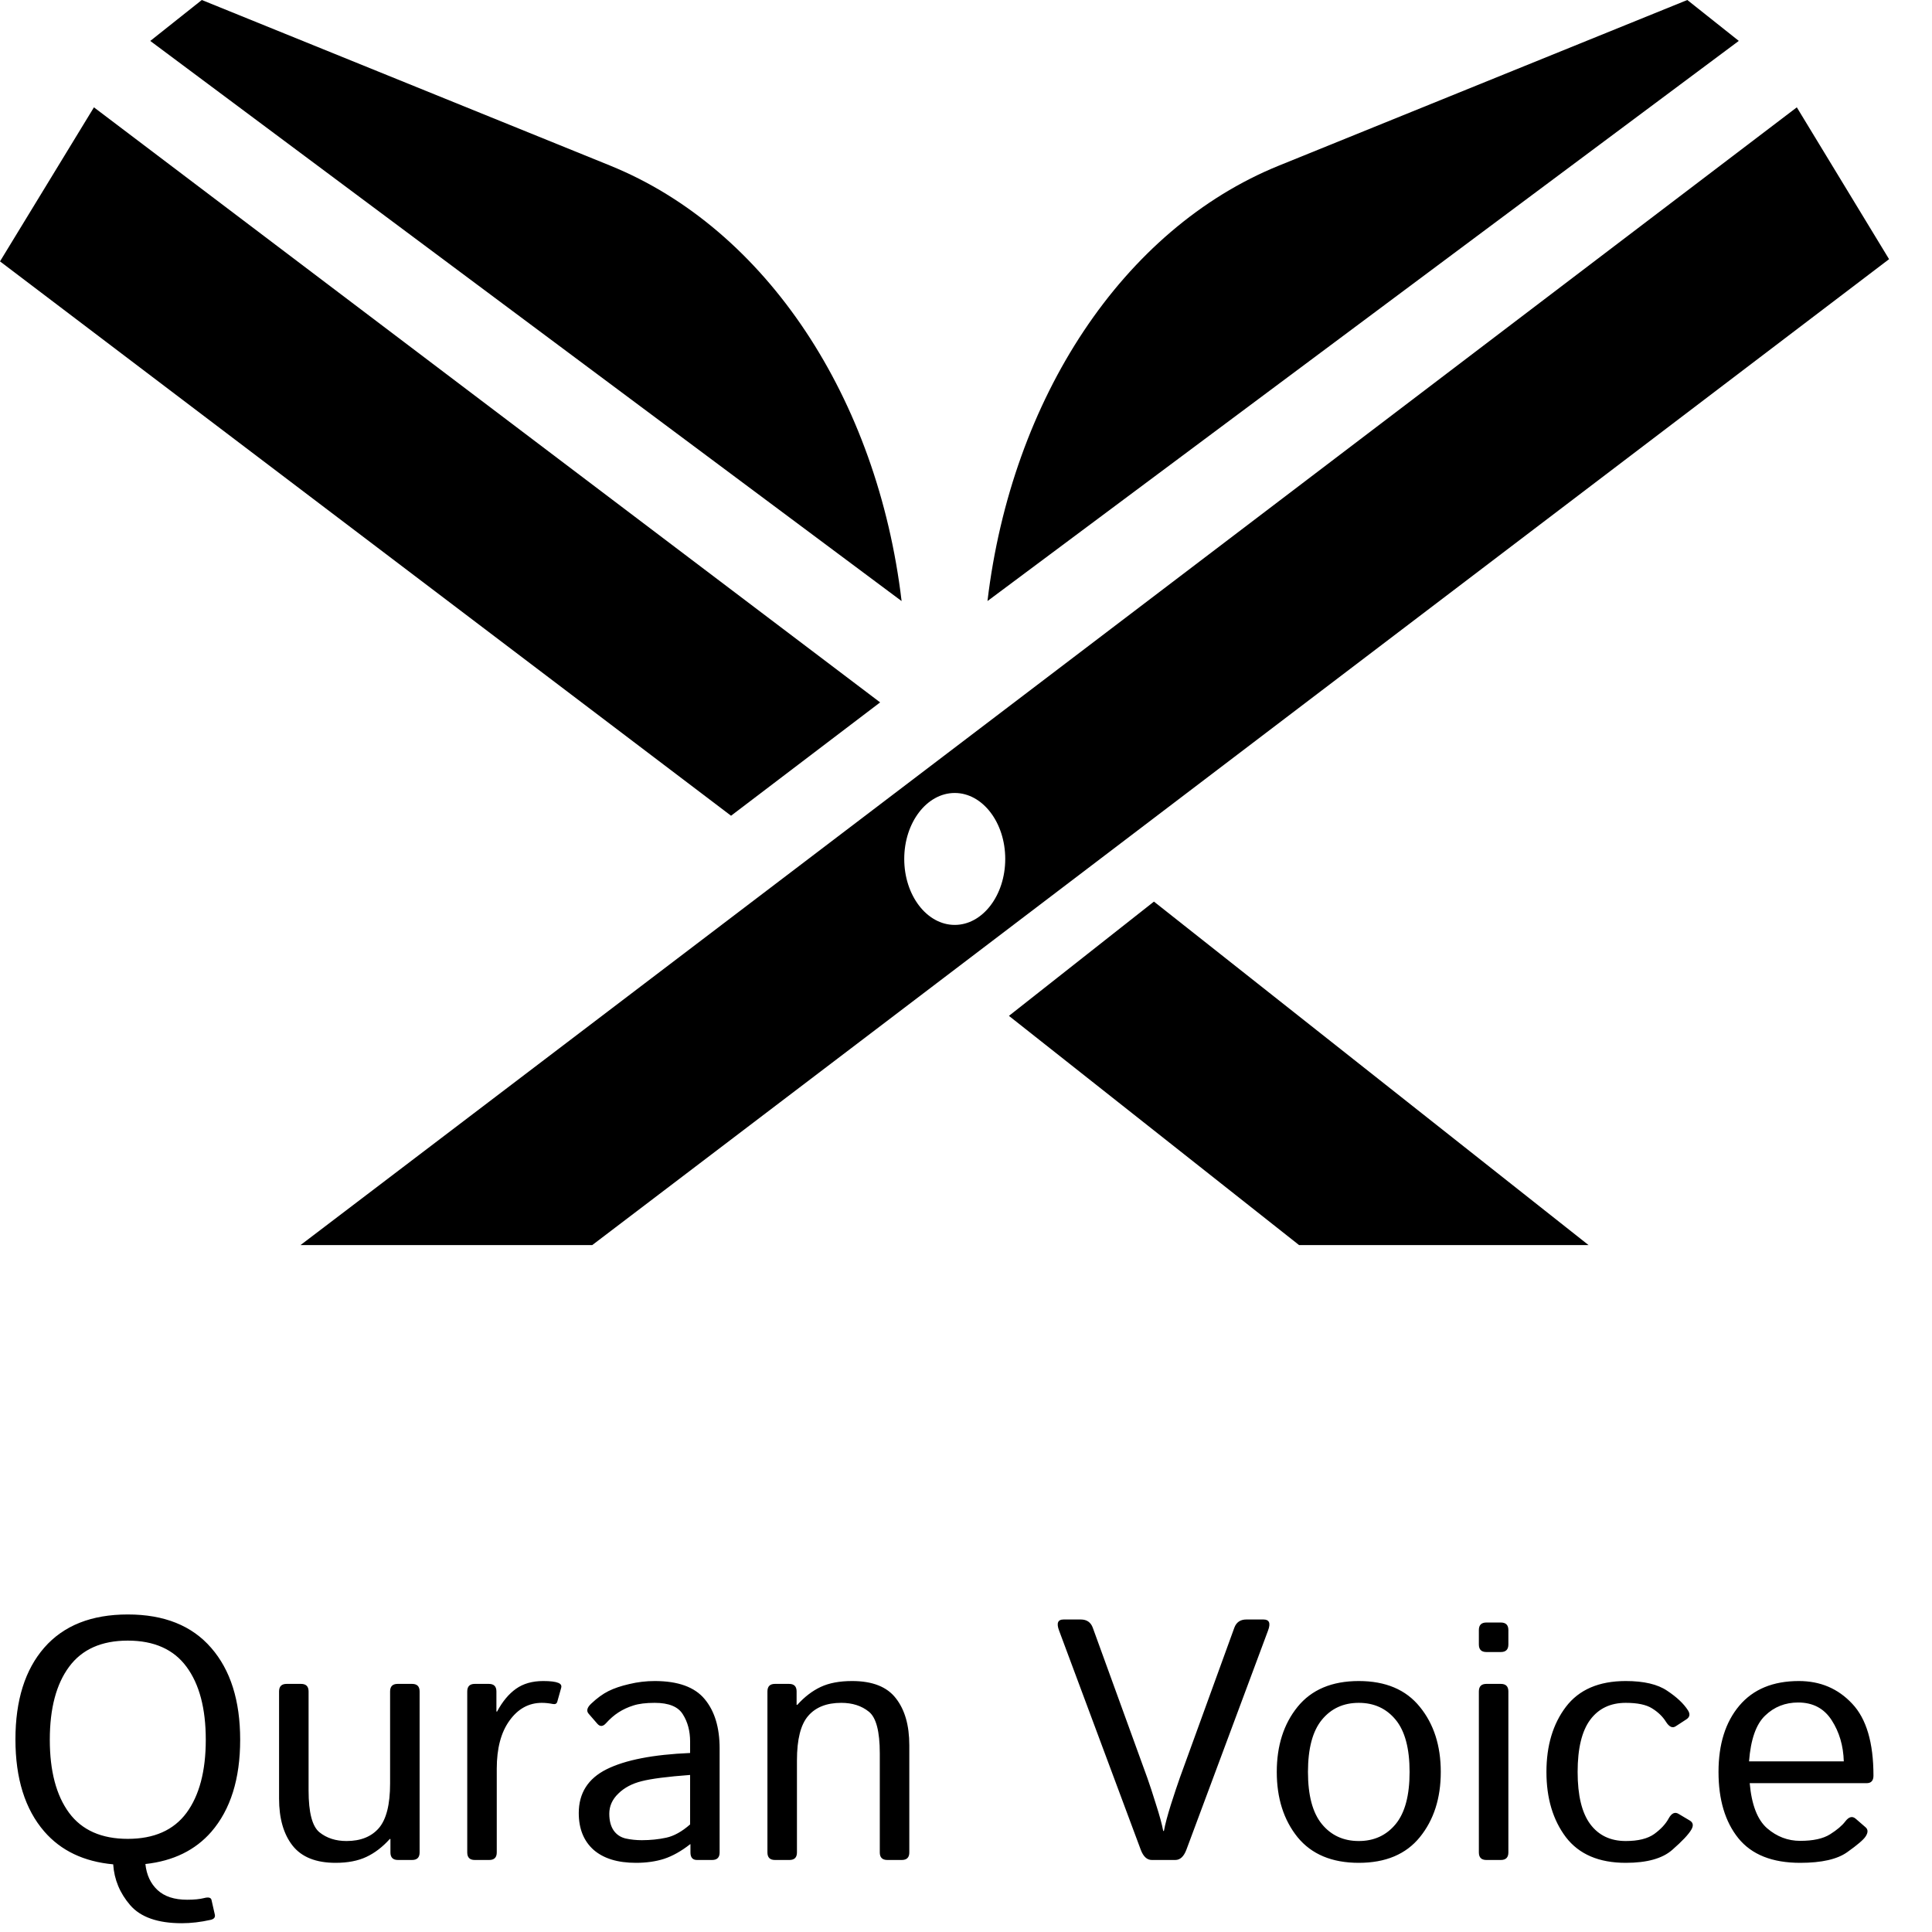
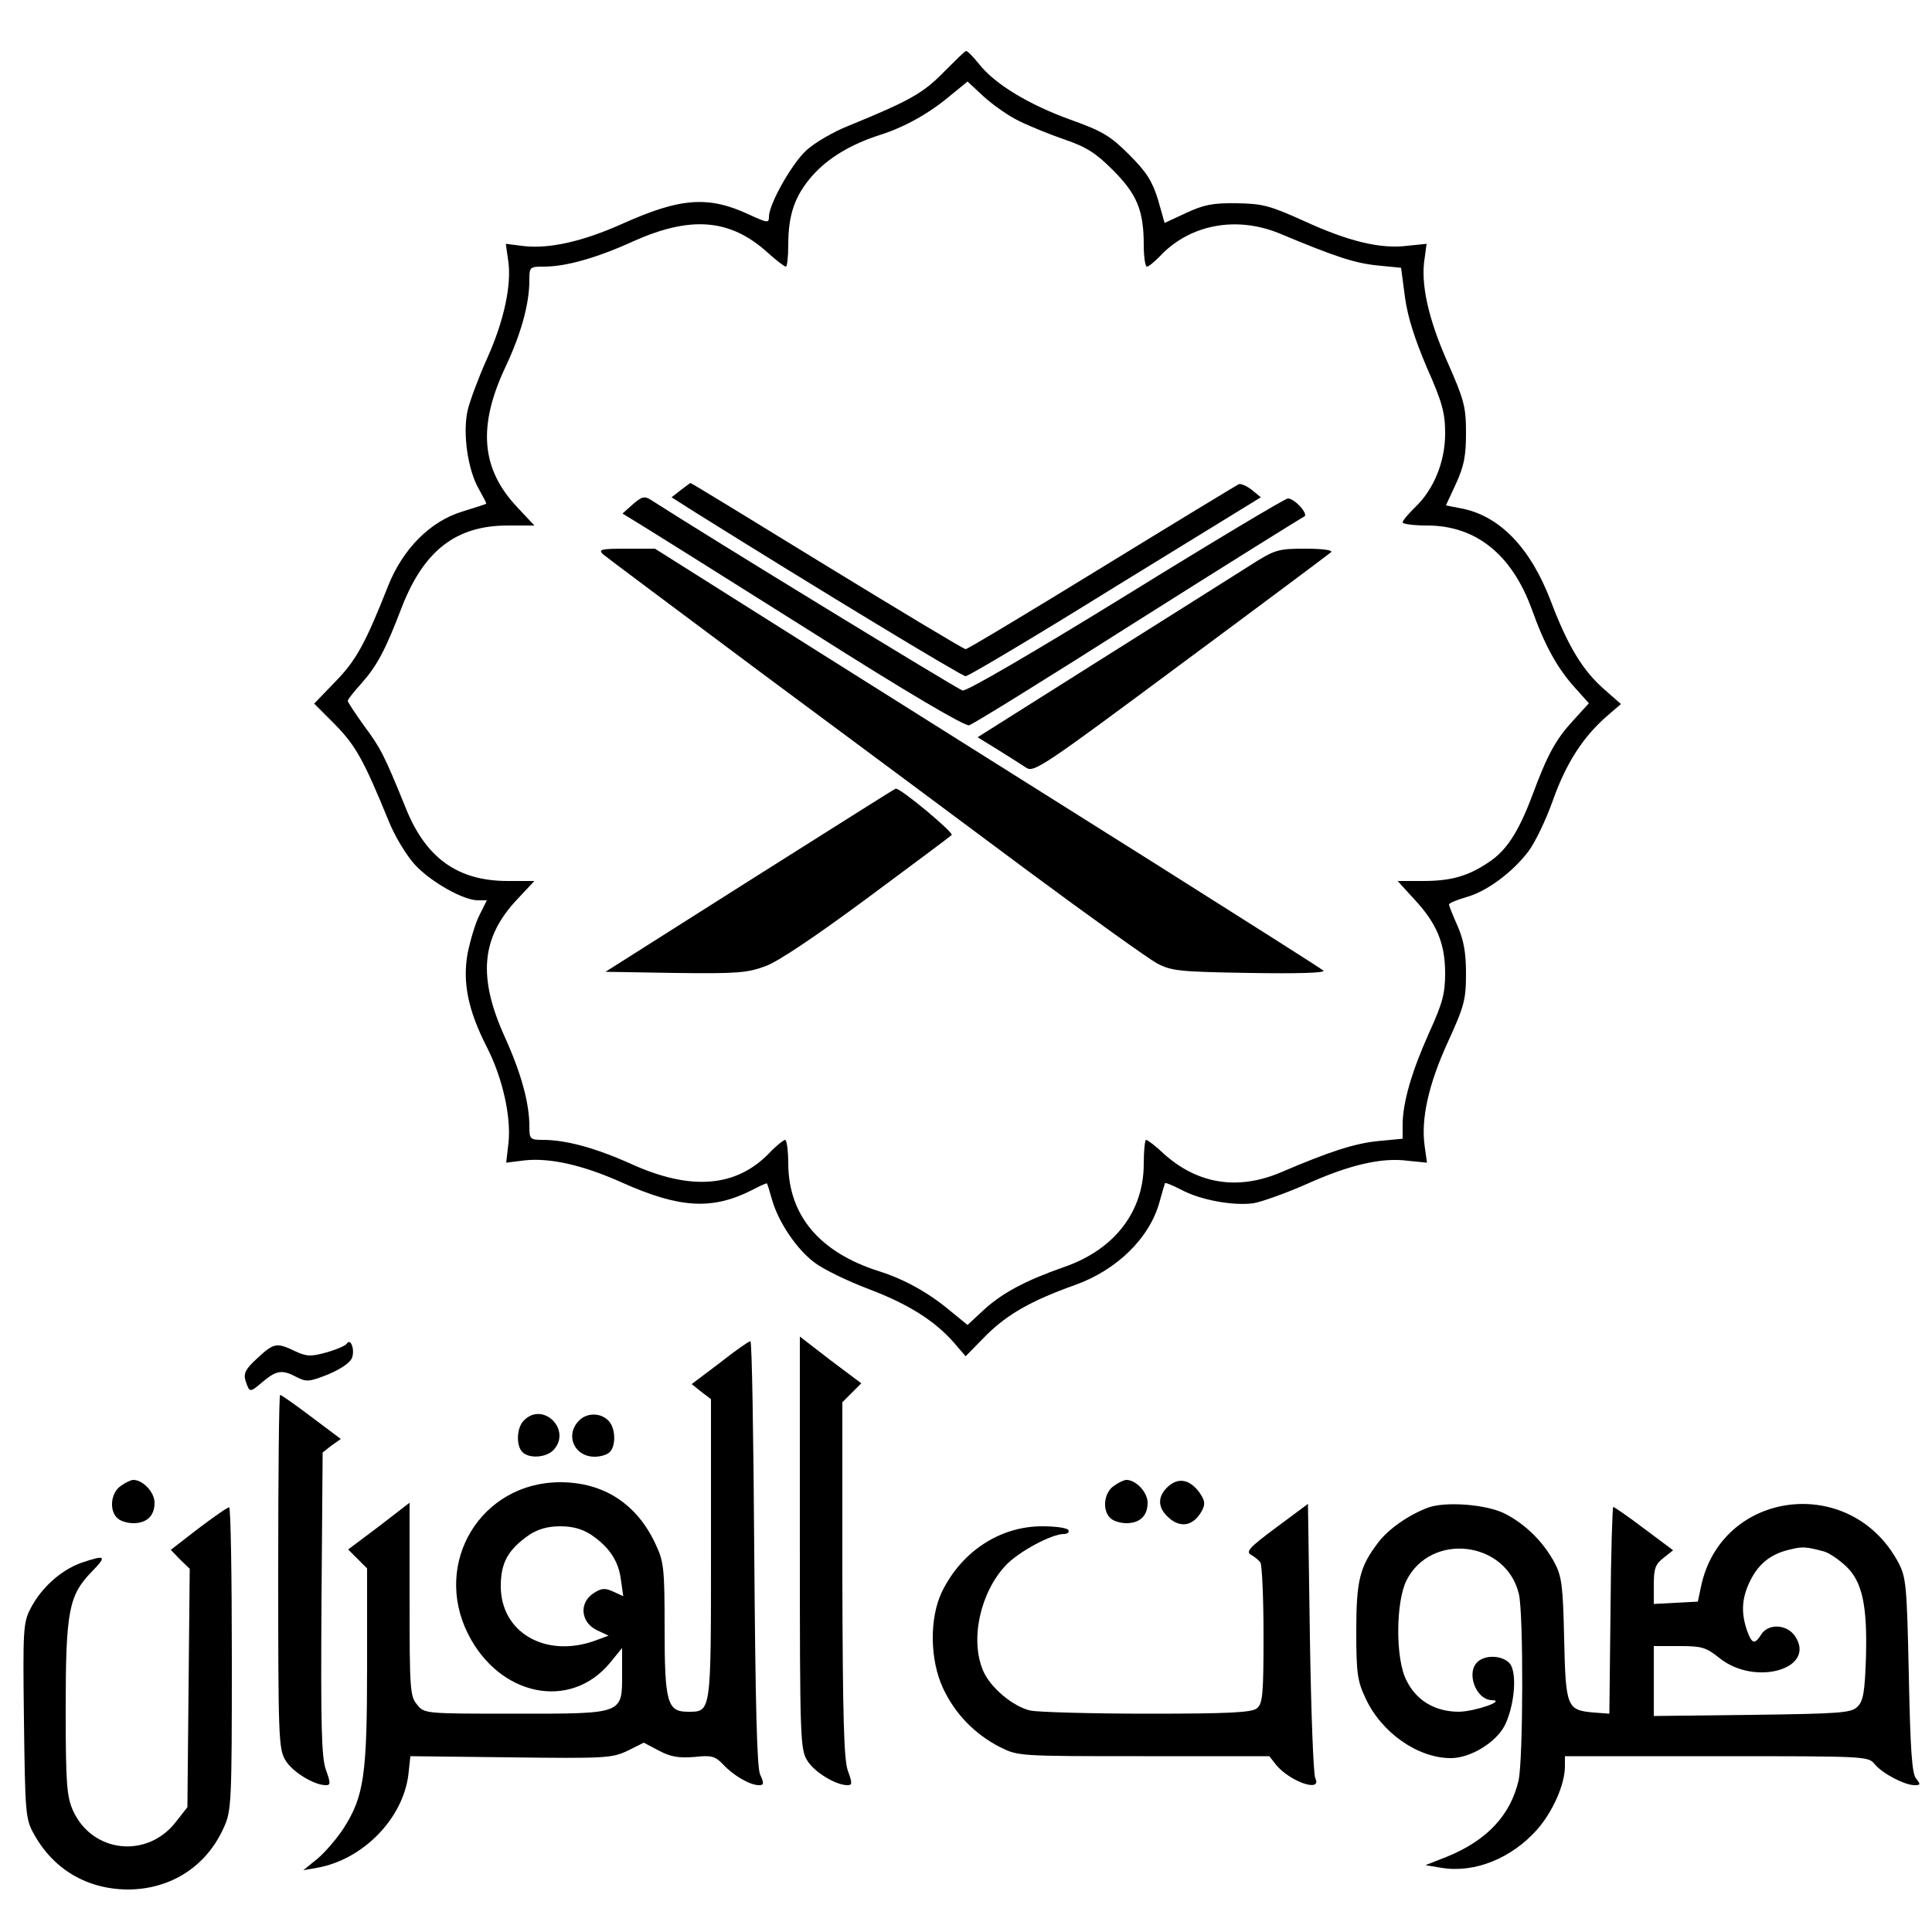
- <svg xmlns="http://www.w3.org/2000/svg" width="90" height="90" viewBox="0 0 90 90" fill="none">
-   <path d="M47 47.323L60.515 58H74L53.755 42L47 47.323Z" fill="black" />
-   <path d="M41 32.72L4.376 5L0 12.176L34.055 38L41 32.72Z" fill="black" />
-   <path d="M78.602 0L59.577 7.715C52.3 10.666 47.124 18.566 46 28L81 1.905L78.602 0Z" fill="black" />
-   <path d="M28.426 7.715L9.401 0L7 1.907L42 28C40.879 18.561 35.703 10.668 28.426 7.716L28.426 7.715Z" fill="black" />
-   <path d="M14 58H27.59L88 12.073L83.703 5L14 58ZM44.475 43.086C43.177 43.086 42.123 41.709 42.123 40.013C42.123 38.317 43.178 36.94 44.475 36.94C45.773 36.94 46.828 38.317 46.828 40.013C46.828 41.709 45.773 43.086 44.475 43.086Z" fill="black" />
-   <path d="M0.719 81.028C0.719 79.205 1.167 77.781 2.062 76.754C2.964 75.723 4.26 75.208 5.953 75.208C7.646 75.208 8.94 75.726 9.836 76.762C10.737 77.794 11.188 79.221 11.188 81.044C11.188 82.867 10.74 84.296 9.844 85.333C9.094 86.192 8.07 86.692 6.773 86.833C6.826 87.338 7.013 87.742 7.336 88.044C7.659 88.346 8.12 88.497 8.719 88.497C9.042 88.497 9.305 88.471 9.508 88.419C9.711 88.367 9.826 88.395 9.852 88.504L10.008 89.192C10.034 89.317 9.969 89.398 9.812 89.434C9.349 89.538 8.901 89.591 8.469 89.591C7.349 89.591 6.547 89.309 6.062 88.747C5.583 88.189 5.32 87.557 5.273 86.848C3.909 86.723 2.839 86.213 2.062 85.317C1.167 84.281 0.719 82.851 0.719 81.028ZM2.32 81.044C2.32 82.502 2.62 83.637 3.219 84.45C3.818 85.257 4.729 85.661 5.953 85.661C7.177 85.661 8.089 85.257 8.688 84.45C9.286 83.637 9.586 82.502 9.586 81.044C9.586 79.585 9.286 78.453 8.688 77.645C8.089 76.833 7.177 76.426 5.953 76.426C4.729 76.426 3.818 76.833 3.219 77.645C2.62 78.453 2.32 79.585 2.32 81.044ZM13 83.786V78.794C13 78.559 13.117 78.442 13.352 78.442H14.023C14.258 78.442 14.375 78.559 14.375 78.794V83.411C14.375 84.432 14.544 85.08 14.883 85.356C15.221 85.627 15.641 85.762 16.141 85.762C16.797 85.762 17.299 85.562 17.648 85.161C17.997 84.754 18.172 84.062 18.172 83.083V78.794C18.172 78.559 18.289 78.442 18.523 78.442H19.195C19.43 78.442 19.547 78.559 19.547 78.794V86.294C19.547 86.528 19.43 86.645 19.195 86.645H18.539C18.305 86.645 18.188 86.528 18.188 86.294V85.669H18.156C17.818 86.044 17.453 86.322 17.062 86.504C16.672 86.687 16.195 86.778 15.633 86.778C14.721 86.778 14.055 86.512 13.633 85.981C13.211 85.445 13 84.713 13 83.786ZM22.117 86.645C21.883 86.645 21.766 86.528 21.766 86.294V78.794C21.766 78.559 21.883 78.442 22.117 78.442H22.773C23.008 78.442 23.125 78.559 23.125 78.794V79.731H23.156C23.406 79.262 23.701 78.908 24.039 78.669C24.378 78.429 24.799 78.309 25.305 78.309C25.638 78.309 25.872 78.338 26.008 78.395C26.128 78.442 26.172 78.52 26.141 78.629L25.961 79.27C25.935 79.364 25.867 79.4 25.758 79.379C25.576 79.343 25.404 79.325 25.242 79.325C24.633 79.325 24.13 79.601 23.734 80.153C23.338 80.7 23.141 81.447 23.141 82.395V86.294C23.141 86.528 23.023 86.645 22.789 86.645H22.117ZM26.961 84.458C26.961 83.531 27.393 82.851 28.258 82.419C29.128 81.986 30.424 81.734 32.148 81.661V81.129C32.148 80.64 32.036 80.218 31.812 79.864C31.594 79.504 31.156 79.325 30.5 79.325C30.083 79.325 29.75 79.367 29.5 79.45C29.25 79.528 29.021 79.635 28.812 79.77C28.609 79.9 28.414 80.07 28.227 80.278C28.086 80.434 27.953 80.442 27.828 80.301L27.422 79.833C27.307 79.703 27.346 79.546 27.539 79.364C27.815 79.103 28.083 78.908 28.344 78.778C28.604 78.648 28.927 78.538 29.312 78.45C29.703 78.356 30.099 78.309 30.5 78.309C31.588 78.309 32.365 78.591 32.828 79.153C33.292 79.71 33.523 80.476 33.523 81.45V86.294C33.523 86.528 33.406 86.645 33.172 86.645H32.469C32.266 86.645 32.164 86.528 32.164 86.294V85.911H32.148C31.737 86.234 31.333 86.46 30.938 86.591C30.547 86.716 30.109 86.778 29.625 86.778C28.771 86.778 28.112 86.575 27.648 86.169C27.19 85.757 26.961 85.187 26.961 84.458ZM28.383 84.489C28.383 84.812 28.451 85.072 28.586 85.27C28.721 85.463 28.909 85.588 29.148 85.645C29.388 85.697 29.638 85.723 29.898 85.723C30.299 85.723 30.68 85.684 31.039 85.606C31.398 85.528 31.768 85.322 32.148 84.989V82.684C31.096 82.762 30.346 82.859 29.898 82.973C29.451 83.083 29.086 83.275 28.805 83.551C28.523 83.822 28.383 84.135 28.383 84.489ZM36.102 86.645C35.867 86.645 35.75 86.528 35.75 86.294V78.794C35.75 78.559 35.867 78.442 36.102 78.442H36.758C36.992 78.442 37.109 78.559 37.109 78.794V79.419H37.141C37.479 79.044 37.844 78.765 38.234 78.583C38.625 78.4 39.112 78.309 39.695 78.309C40.643 78.309 41.323 78.578 41.734 79.114C42.151 79.645 42.359 80.374 42.359 81.301V86.294C42.359 86.528 42.242 86.645 42.008 86.645H41.336C41.102 86.645 40.984 86.528 40.984 86.294V81.676C40.984 80.656 40.815 80.01 40.477 79.739C40.138 79.463 39.708 79.325 39.188 79.325C38.51 79.325 37.997 79.528 37.648 79.934C37.3 80.335 37.125 81.025 37.125 82.004V86.294C37.125 86.528 37.008 86.645 36.773 86.645H36.102ZM49.336 75.958C49.206 75.614 49.276 75.442 49.547 75.442H50.344C50.625 75.442 50.812 75.57 50.906 75.825L53.445 82.817C53.555 83.124 53.69 83.538 53.852 84.059C54.018 84.575 54.13 84.986 54.188 85.294H54.219C54.276 84.986 54.385 84.575 54.547 84.059C54.714 83.538 54.852 83.124 54.961 82.817L57.5 75.825C57.594 75.57 57.781 75.442 58.062 75.442H58.859C59.13 75.442 59.2 75.614 59.07 75.958L55.266 86.169C55.146 86.486 54.974 86.645 54.75 86.645H53.656C53.432 86.645 53.26 86.486 53.141 86.169L49.336 75.958ZM59.477 82.544C59.477 81.32 59.8 80.309 60.445 79.512C61.096 78.71 62.047 78.309 63.297 78.309C64.547 78.309 65.495 78.71 66.141 79.512C66.792 80.309 67.117 81.32 67.117 82.544C67.117 83.768 66.792 84.781 66.141 85.583C65.495 86.379 64.547 86.778 63.297 86.778C62.047 86.778 61.096 86.379 60.445 85.583C59.8 84.781 59.477 83.768 59.477 82.544ZM60.93 82.544C60.93 83.637 61.146 84.447 61.578 84.973C62.01 85.499 62.583 85.762 63.297 85.762C64.01 85.762 64.583 85.499 65.016 84.973C65.448 84.447 65.664 83.637 65.664 82.544C65.664 81.45 65.448 80.64 65.016 80.114C64.583 79.588 64.01 79.325 63.297 79.325C62.583 79.325 62.01 79.588 61.578 80.114C61.146 80.64 60.93 81.45 60.93 82.544ZM69.242 86.645C69.008 86.645 68.891 86.528 68.891 86.294V78.794C68.891 78.559 69.008 78.442 69.242 78.442H69.914C70.148 78.442 70.266 78.559 70.266 78.794V86.294C70.266 86.528 70.148 86.645 69.914 86.645H69.242ZM69.242 76.958C69.008 76.958 68.891 76.841 68.891 76.606V75.934C68.891 75.7 69.008 75.583 69.242 75.583H69.914C70.148 75.583 70.266 75.7 70.266 75.934V76.606C70.266 76.841 70.148 76.958 69.914 76.958H69.242ZM72.039 82.544C72.039 81.32 72.341 80.309 72.945 79.512C73.555 78.71 74.484 78.309 75.734 78.309C76.578 78.309 77.221 78.46 77.664 78.762C78.112 79.059 78.435 79.364 78.633 79.676C78.742 79.848 78.719 79.986 78.562 80.091L78.07 80.411C77.914 80.52 77.758 80.45 77.602 80.2C77.451 79.96 77.237 79.754 76.961 79.583C76.69 79.411 76.281 79.325 75.734 79.325C75.021 79.325 74.469 79.588 74.078 80.114C73.688 80.64 73.492 81.45 73.492 82.544C73.492 83.637 73.688 84.447 74.078 84.973C74.469 85.499 75.021 85.762 75.734 85.762C76.312 85.762 76.755 85.653 77.062 85.434C77.37 85.21 77.594 84.968 77.734 84.708C77.87 84.463 78.023 84.393 78.195 84.497L78.719 84.809C78.875 84.903 78.898 85.044 78.789 85.231C78.659 85.455 78.362 85.77 77.898 86.176C77.44 86.578 76.719 86.778 75.734 86.778C74.484 86.778 73.555 86.379 72.945 85.583C72.341 84.781 72.039 83.768 72.039 82.544ZM80.055 82.544C80.055 81.252 80.378 80.223 81.023 79.458C81.669 78.692 82.594 78.309 83.797 78.309C84.797 78.309 85.625 78.661 86.281 79.364C86.943 80.062 87.273 81.179 87.273 82.716C87.273 82.95 87.167 83.067 86.953 83.067H81.508C81.596 84.072 81.867 84.773 82.32 85.169C82.773 85.559 83.287 85.754 83.859 85.754C84.463 85.754 84.927 85.653 85.25 85.45C85.573 85.247 85.81 85.046 85.961 84.848C86.128 84.629 86.289 84.588 86.445 84.723L86.906 85.122C87.026 85.226 87.026 85.369 86.906 85.551C86.807 85.703 86.523 85.945 86.055 86.278C85.591 86.611 84.859 86.778 83.859 86.778C82.557 86.778 81.596 86.395 80.977 85.629C80.362 84.864 80.055 83.835 80.055 82.544ZM81.477 82.051H85.891C85.87 81.322 85.682 80.684 85.328 80.137C84.974 79.585 84.453 79.309 83.766 79.309C83.162 79.309 82.648 79.512 82.227 79.919C81.805 80.32 81.555 81.031 81.477 82.051Z" fill="black" />
+ <svg xmlns="http://www.w3.org/2000/svg" version="1.0" width="500pt" height="500pt" viewBox="0 0 500 500" preserveAspectRatio="xMidYMid meet">
+   <g transform="translate(0,500) scale(0.1,-0.1)" fill="#000000" stroke="none">
+     <path d="M2441 4812 c-52 -53 -87 -73 -246 -138 -38 -15 -86 -43 -107 -62 -38 -34 -98 -140 -98 -173 0 -17 -4 -16 -52 6 -105 49 -178 43 -327 -24 -103 -46 -188 -65 -254 -58 l-48 6 6 -42 c10 -63 -11 -159 -55 -256 -21 -47 -44 -108 -50 -134 -13 -60 1 -155 30 -204 11 -20 20 -36 18 -37 -2 -1 -29 -10 -62 -20 -82 -25 -153 -96 -191 -191 -60 -152 -84 -195 -138 -250 l-54 -56 54 -54 c53 -54 74 -91 139 -250 15 -38 46 -89 67 -112 41 -45 126 -93 164 -93 l23 0 -19 -38 c-11 -21 -24 -66 -31 -100 -13 -75 1 -146 50 -242 41 -80 63 -181 56 -247 l-6 -52 48 6 c65 7 151 -12 253 -58 148 -66 232 -71 335 -19 21 11 38 19 39 17 1 -1 7 -20 13 -42 17 -59 65 -130 112 -164 23 -17 85 -47 138 -67 103 -39 171 -82 221 -139 l30 -35 55 56 c54 53 115 88 227 128 110 39 195 123 220 216 7 25 13 46 14 48 2 2 20 -6 42 -17 50 -27 135 -42 187 -35 22 4 84 26 136 49 111 50 195 70 263 61 l50 -5 -6 43 c-10 70 10 160 60 269 42 92 47 109 47 177 0 56 -6 87 -22 124 -12 27 -22 52 -22 55 0 4 20 12 44 19 52 14 119 63 161 118 17 22 46 82 64 133 34 96 78 164 140 218 l36 31 -41 36 c-57 49 -96 113 -140 229 -53 140 -134 224 -236 242 l-36 7 26 56 c21 46 26 72 26 132 0 67 -5 86 -48 183 -50 113 -70 204 -59 269 l5 37 -49 -5 c-69 -9 -153 11 -268 64 -89 40 -107 45 -175 46 -61 1 -85 -4 -130 -25 l-56 -26 -17 60 c-15 48 -29 71 -75 117 -49 49 -70 61 -151 90 -108 39 -196 92 -237 144 -16 20 -31 35 -34 34 -3 0 -29 -26 -59 -56z m196 -125 c26 -13 80 -35 118 -48 56 -19 81 -35 125 -79 62 -62 80 -104 80 -194 0 -31 4 -56 8 -56 5 0 19 12 33 26 77 83 198 106 310 60 146 -61 195 -77 254 -83 l61 -6 10 -76 c7 -52 26 -110 57 -183 40 -90 47 -117 47 -170 0 -74 -30 -146 -79 -192 -17 -17 -31 -33 -31 -38 0 -4 28 -8 63 -8 126 0 219 -74 271 -216 34 -95 66 -153 113 -205 l35 -39 -40 -44 c-46 -50 -67 -88 -107 -196 -36 -95 -67 -142 -113 -172 -54 -36 -97 -48 -170 -48 l-65 0 42 -46 c59 -63 81 -115 81 -193 0 -53 -7 -78 -42 -155 -44 -98 -68 -179 -68 -237 l0 -36 -63 -6 c-61 -6 -126 -27 -252 -81 -111 -47 -215 -31 -303 48 -21 20 -42 36 -46 36 -3 0 -6 -28 -6 -62 0 -124 -76 -222 -206 -267 -100 -35 -160 -67 -208 -111 l-42 -39 -49 40 c-53 44 -116 79 -180 99 -154 49 -234 144 -235 278 0 34 -4 62 -8 62 -4 0 -23 -15 -41 -34 -86 -89 -203 -98 -356 -29 -93 42 -170 63 -230 63 -33 0 -35 2 -35 35 0 60 -21 137 -63 230 -71 156 -62 258 31 357 l45 48 -69 0 c-129 0 -212 59 -264 189 -56 138 -65 155 -108 213 -23 32 -42 61 -42 64 0 4 16 24 35 45 40 45 62 85 105 198 57 146 140 211 274 211 l69 0 -45 48 c-93 99 -102 209 -30 362 41 87 62 164 62 225 0 34 1 35 38 35 57 0 138 23 232 66 148 66 250 58 347 -30 22 -20 43 -36 47 -36 3 0 6 25 6 56 0 79 17 128 63 180 40 45 98 80 172 104 64 20 127 55 180 99 l49 40 42 -39 c23 -21 64 -50 91 -63z" />
+     <path d="M1761 3731 l-23 -18 63 -40 c315 -197 688 -423 698 -423 7 0 182 104 388 232 l376 231 -23 19 c-13 10 -28 17 -34 15 -6 -3 -166 -100 -355 -216 -189 -116 -347 -211 -352 -211 -5 0 -166 97 -359 215 -192 118 -351 215 -353 215 -1 0 -13 -9 -26 -19z" />
+     <path d="M1638 3695 l-27 -24 52 -32 c28 -17 227 -142 440 -276 241 -153 394 -243 405 -240 9 2 206 124 437 271 231 146 425 267 430 269 13 5 -24 47 -42 47 -7 0 -196 -113 -419 -251 -234 -144 -413 -249 -423 -246 -12 3 -657 397 -806 493 -17 11 -24 9 -47 -11z" />
+     <path d="M1560 3566 c8 -7 193 -145 410 -307 217 -161 527 -391 689 -512 162 -120 313 -228 335 -240 38 -20 58 -22 241 -25 121 -2 196 0 190 6 -5 5 -206 132 -445 283 -239 150 -626 394 -860 541 l-425 268 -75 0 c-64 0 -72 -2 -60 -14z" />
+     <path d="M3234 3536 c-38 -24 -212 -134 -387 -244 l-317 -200 52 -32 c29 -18 62 -39 74 -47 20 -13 46 5 400 268 208 154 383 285 389 290 5 5 -21 9 -66 9 -72 0 -79 -2 -145 -44z" />
+     <path d="M1941 2722 l-374 -237 180 -3 c161 -2 187 0 235 18 33 12 132 79 263 176 116 86 214 159 218 163 6 6 -134 123 -145 120 -2 0 -171 -107 -377 -237z" />
+     <path d="M2070 1008 c0 -504 1 -535 19 -564 18 -30 74 -64 104 -64 13 0 13 5 1 38 -10 29 -13 139 -14 495 l0 458 24 24 25 25 -80 60 -79 61 0 -533z" />
+     <path d="M897 1522 c-4 -5 -27 -15 -52 -22 -40 -11 -51 -11 -81 3 -48 23 -55 22 -98 -18 -30 -27 -36 -39 -31 -57 11 -33 11 -33 45 -4 36 30 50 32 88 12 25 -13 33 -12 81 7 33 14 57 30 62 43 8 22 -4 53 -14 36z" />
+     <path d="M1863 1473 l-73 -55 25 -20 25 -19 0 -389 c0 -427 1 -420 -60 -420 -53 0 -60 24 -60 215 0 157 -2 174 -24 220 -48 103 -134 159 -246 159 -205 0 -331 -208 -239 -392 81 -162 265 -200 368 -75 l31 38 0 -66 c0 -106 5 -104 -277 -104 -235 0 -235 0 -254 24 -18 21 -19 42 -19 273 l0 249 -79 -61 -80 -60 25 -25 24 -24 0 -253 c0 -283 -8 -337 -61 -420 -17 -26 -47 -61 -67 -78 l-37 -30 35 6 c119 21 223 127 237 242 l5 47 260 -3 c244 -3 262 -2 302 17 l42 21 40 -21 c30 -16 51 -19 91 -16 45 5 54 2 75 -20 26 -28 69 -53 92 -53 13 0 14 4 3 28 -8 20 -12 176 -15 575 -2 301 -6 547 -10 546 -4 0 -40 -25 -79 -56z m-333 -445 c47 -32 71 -68 77 -117 l6 -42 -26 12 c-22 10 -31 9 -52 -5 -37 -25 -32 -75 10 -95 l30 -14 -35 -13 c-128 -46 -244 21 -244 141 0 61 19 95 74 133 23 15 48 22 80 22 32 0 57 -7 80 -22z" />
+     <path d="M720 933 c0 -430 1 -460 19 -489 18 -30 74 -64 104 -64 13 0 13 5 0 41 -11 33 -13 115 -11 431 l3 389 23 18 24 17 -76 57 c-41 31 -78 57 -81 57 -3 0 -5 -206 -5 -457z" />
+     <path d="M1356 1324 c-19 -18 -21 -65 -4 -82 18 -18 63 -14 81 6 47 52 -28 126 -77 76z" />
+     <path d="M1497 1322 c-35 -38 -10 -92 42 -92 15 0 32 5 39 12 17 17 15 64 -4 82 -21 21 -57 20 -77 -2z" />
+     <path d="M312 1154 c-26 -18 -30 -65 -7 -84 8 -7 26 -12 40 -12 35 0 55 19 55 53 0 27 -30 59 -55 59 -6 0 -21 -7 -33 -16z" />
+     <path d="M2882 1154 c-26 -18 -30 -65 -7 -84 8 -7 26 -12 40 -12 35 0 55 19 55 53 0 27 -30 59 -55 59 -6 0 -21 -7 -33 -16z" />
+     <path d="M3020 1150 c-27 -27 -23 -57 11 -83 30 -22 60 -13 80 24 9 17 7 27 -8 48 -26 34 -56 38 -83 11z" />
+     <path d="M3303 1047 c-70 -52 -80 -63 -65 -71 9 -5 20 -14 24 -20 4 -6 8 -90 8 -187 0 -152 -2 -178 -17 -190 -13 -11 -71 -14 -282 -14 -146 0 -283 4 -304 8 -45 10 -105 60 -123 104 -34 80 -7 202 59 272 33 35 118 81 150 81 10 0 15 5 12 10 -3 6 -34 10 -68 10 -109 0 -208 -65 -259 -169 -33 -68 -32 -177 3 -251 31 -66 82 -118 146 -151 48 -24 48 -24 373 -24 l325 0 18 -23 c36 -43 119 -72 101 -34 -5 9 -11 173 -14 364 l-5 346 -82 -61z" />
+     <path d="M3695 1098 c-50 -19 -102 -55 -129 -91 -47 -62 -56 -97 -56 -229 0 -108 3 -129 24 -173 41 -89 135 -155 221 -155 50 0 116 40 139 84 25 50 33 134 14 160 -17 21 -61 25 -83 6 -32 -27 -6 -99 36 -100 38 -1 -43 -29 -85 -30 -61 0 -110 28 -136 81 -29 55 -28 203 0 259 64 126 259 102 291 -36 12 -53 11 -428 -1 -482 -21 -90 -82 -155 -185 -197 l-56 -22 42 -7 c86 -14 181 25 247 99 41 47 72 117 72 164 l0 26 393 0 c388 0 392 0 409 -21 20 -24 77 -54 103 -54 15 0 16 2 4 17 -11 12 -15 75 -19 267 -5 234 -7 254 -27 292 -123 231 -459 189 -511 -63 l-8 -38 -57 -3 -57 -3 0 50 c0 41 4 53 25 69 l25 20 -75 56 c-41 31 -77 56 -80 56 -2 0 -6 -120 -7 -267 l-3 -268 -40 3 c-70 6 -73 13 -77 190 -3 138 -6 162 -25 198 -29 54 -75 99 -127 126 -48 25 -156 33 -201 16z m1025 -113 c14 -4 39 -21 57 -38 43 -40 56 -103 52 -239 -3 -87 -7 -111 -22 -125 -16 -16 -44 -18 -272 -21 l-255 -3 0 90 0 91 66 0 c58 0 69 -3 104 -31 92 -74 251 -28 196 56 -21 32 -70 34 -88 5 -17 -27 -24 -25 -37 11 -16 47 -13 85 9 129 22 44 54 69 103 80 32 8 42 7 87 -5z" />
+     <path d="M513 1044 l-71 -55 24 -25 25 -24 -3 -308 -3 -309 -29 -37 c-74 -97 -217 -82 -267 28 -16 36 -19 68 -19 262 0 255 8 295 67 356 41 42 37 45 -28 23 -52 -19 -103 -65 -130 -118 -19 -36 -20 -56 -17 -290 3 -236 4 -255 25 -292 50 -92 137 -144 243 -145 111 0 204 59 249 160 20 43 21 64 21 438 0 215 -3 392 -7 391 -5 0 -40 -25 -80 -55z" />
+   </g>
</svg>
